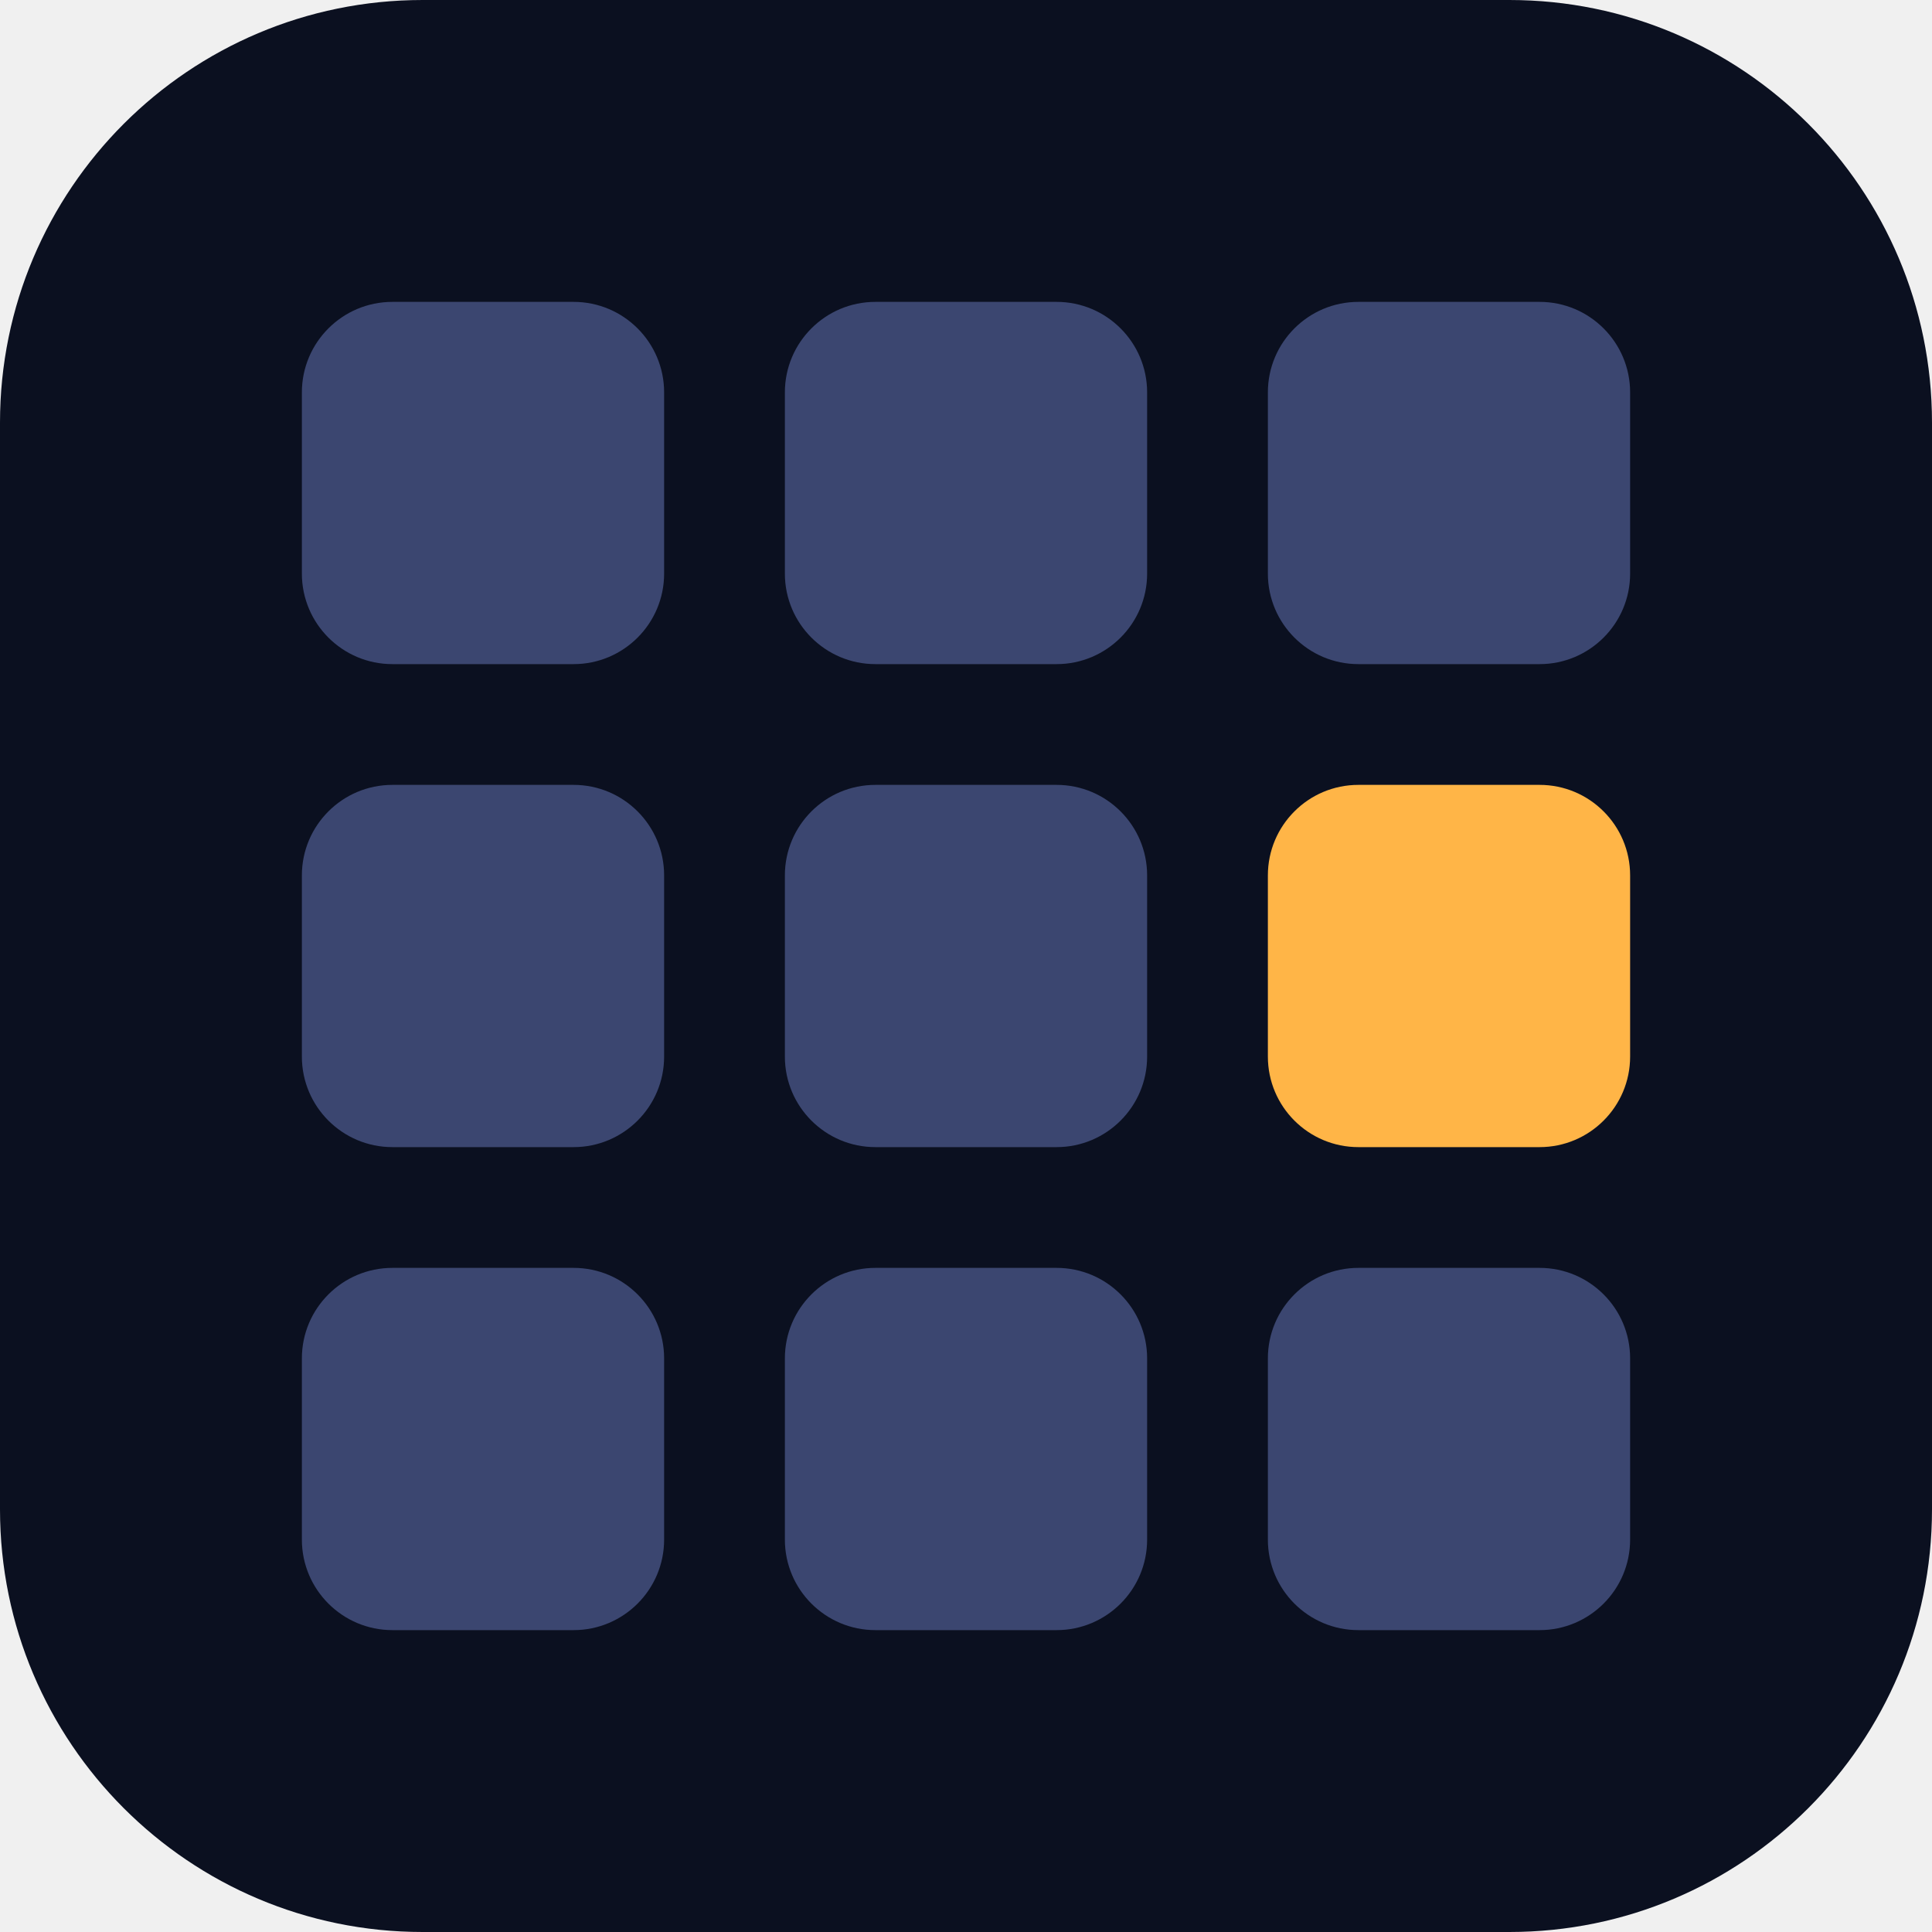
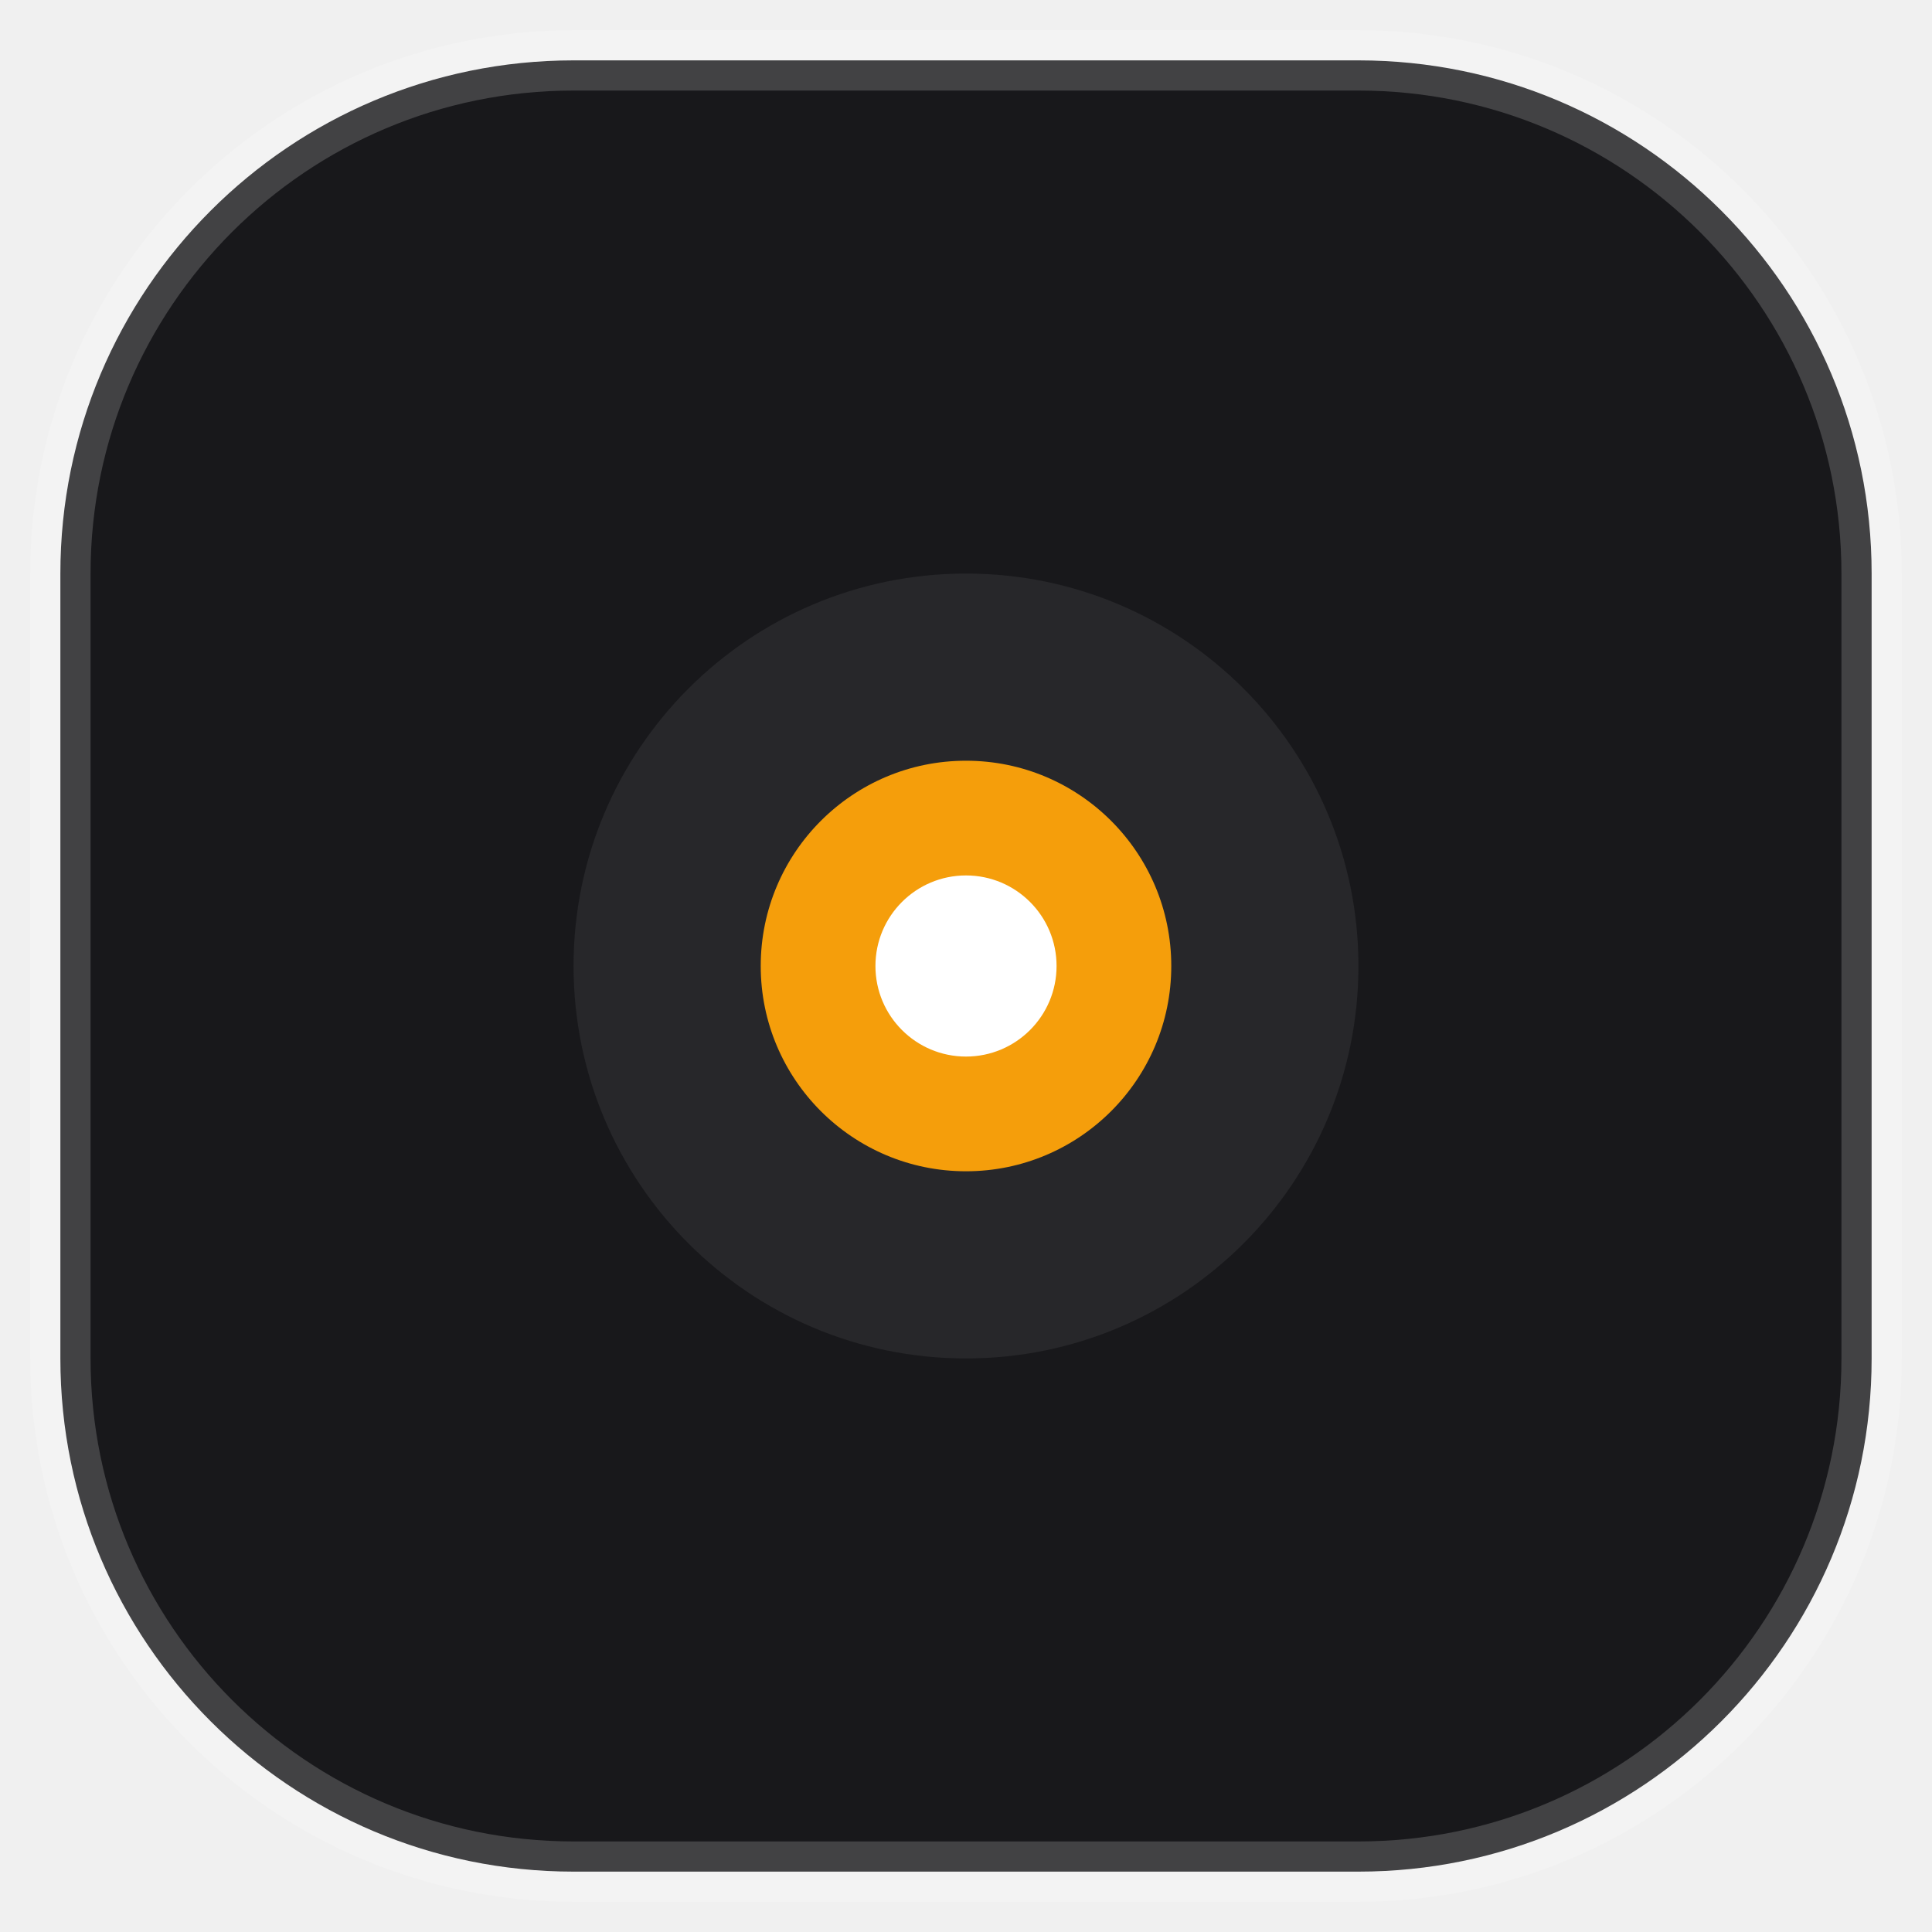
<svg xmlns="http://www.w3.org/2000/svg" viewBox="0 0 32 32">
-   <rect width="32" height="32" rx="7" fill="#0B1020" />
-   <g fill="#3B4670">
-     <rect x="5" y="5" width="6" height="6" rx="1.5" />
-     <rect x="13" y="5" width="6" height="6" rx="1.5" />
-     <rect x="21" y="5" width="6" height="6" rx="1.5" />
-     <rect x="5" y="13" width="6" height="6" rx="1.5" />
-     <rect x="13" y="13" width="6" height="6" rx="1.5" />
-     <rect x="5" y="21" width="6" height="6" rx="1.5" />
-     <rect x="13" y="21" width="6" height="6" rx="1.5" />
-     <rect x="21" y="21" width="6" height="6" rx="1.5" />
-   </g>
-   <rect x="21" y="13" width="6" height="6" rx="1.5" fill="#FFB547" />
+   <rect x="1" y="1" width="30" height="30" rx="8.5" fill="#18181B" stroke="#FFFFFF" stroke-opacity="0.18" />
+   <circle cx="16" cy="16" r="6.5" fill="#27272A" />
+   <circle cx="16" cy="16" r="3.4" fill="#F59E0B" />
+   <circle cx="16" cy="16" r="1.5" fill="#FFFFFF" />
</svg>
